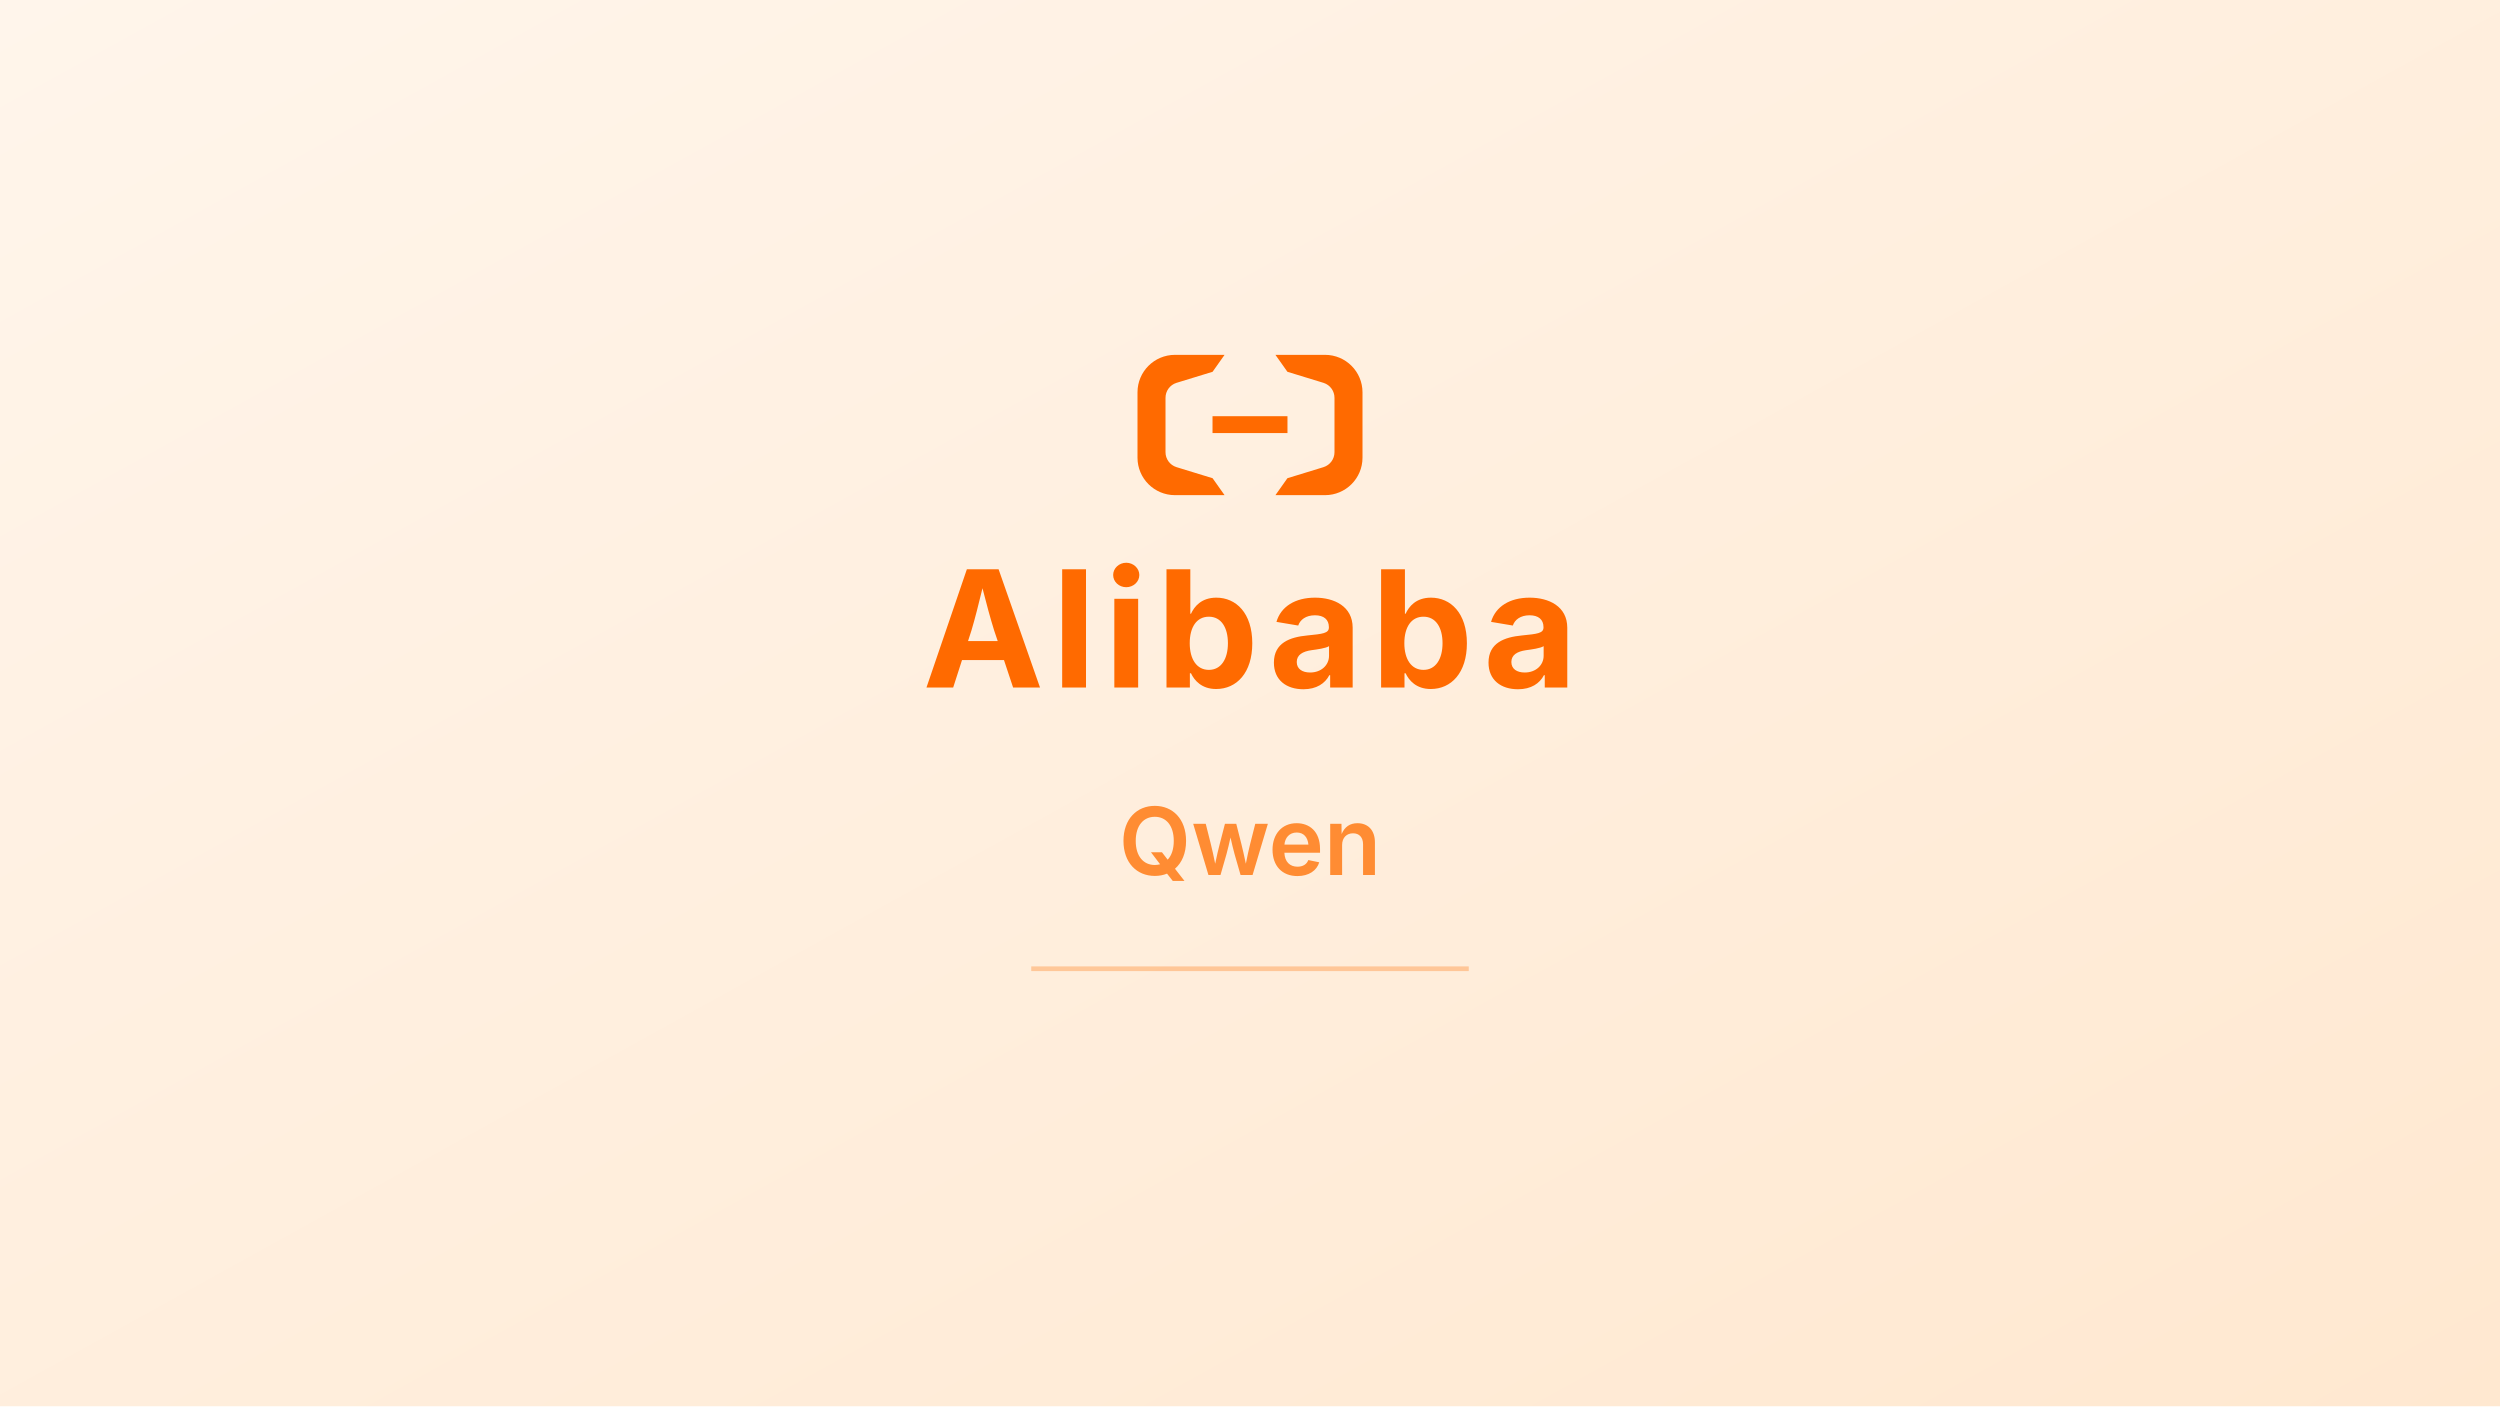
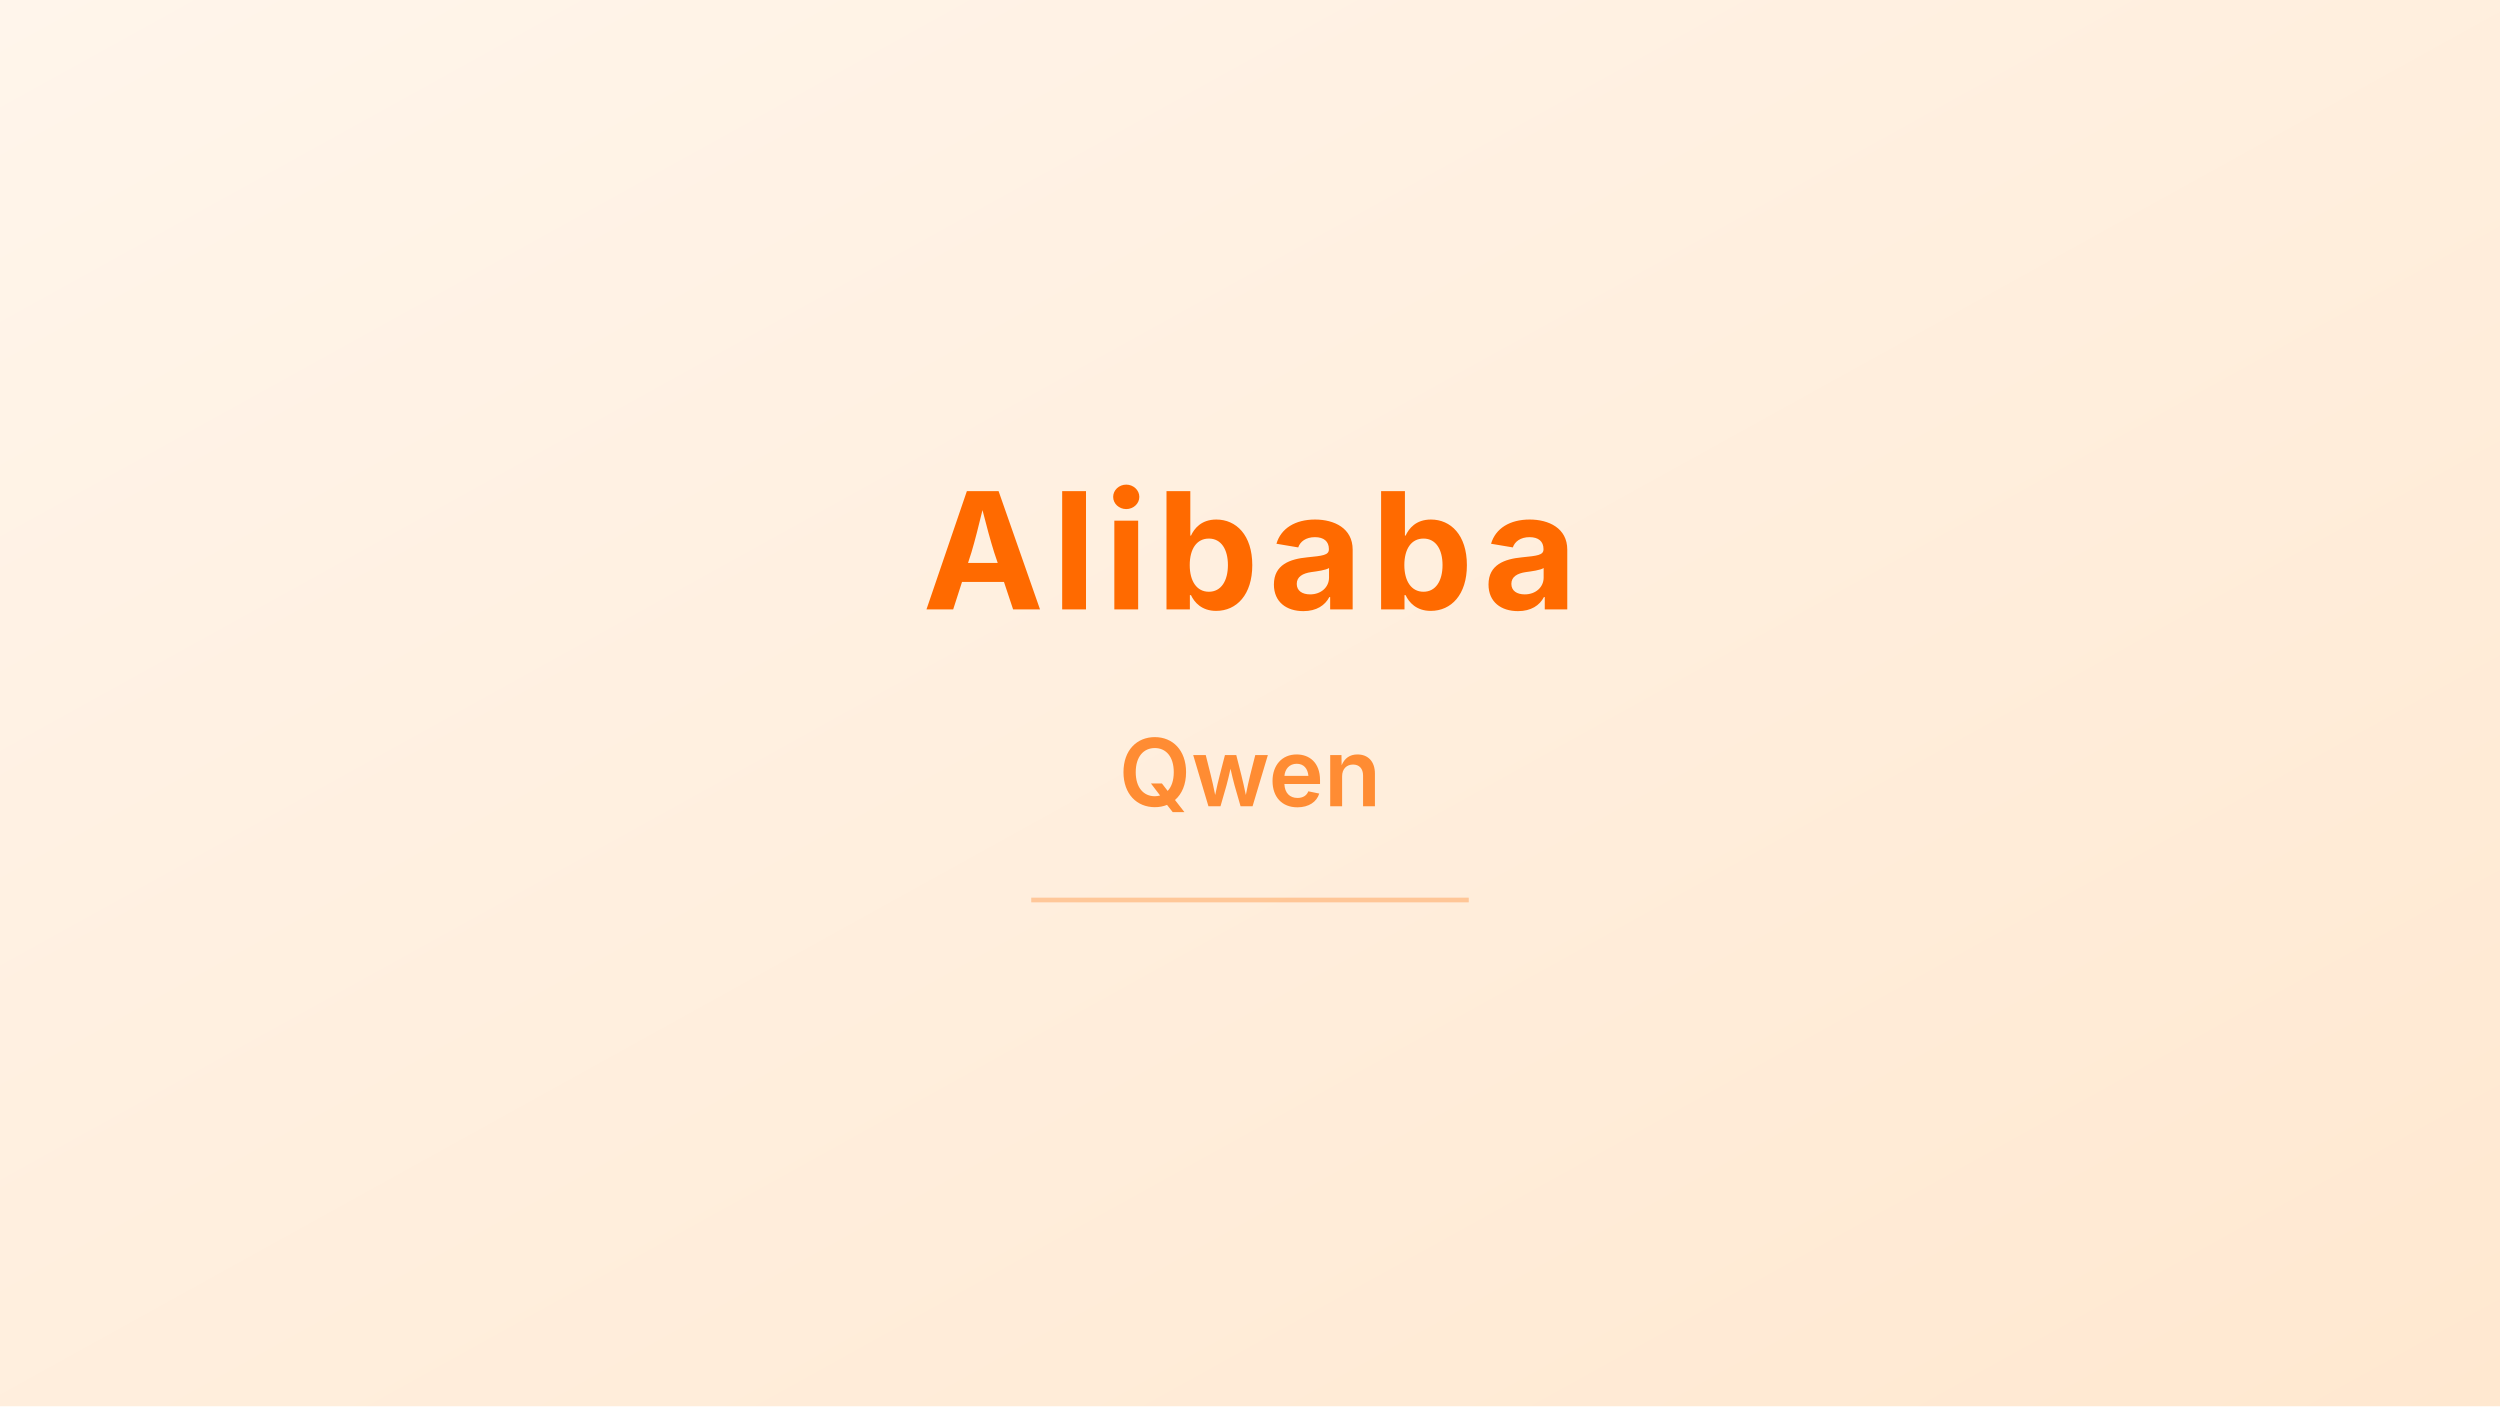
<svg xmlns="http://www.w3.org/2000/svg" viewBox="0 0 800 450">
  <defs>
    <linearGradient id="bg" x1="0%" y1="0%" x2="100%" y2="100%">
      <stop offset="0%" stop-color="#fff5eb" />
      <stop offset="100%" stop-color="#ffe8d0" />
    </linearGradient>
  </defs>
  <rect width="800" height="450" fill="url(#bg)" />
-   <g transform="translate(364, 100) scale(3)">
-     <path fill="#FF6A00" d="M3.996 4.517h5.291L8.01 6.324 4.153 7.506a1.668 1.668 0 0 0-1.165 1.601v5.786a1.668 1.668 0 0 0 1.165 1.6l3.857 1.183 1.277 1.807H3.996A3.996 3.996 0 0 1 0 15.487V8.513a3.996 3.996 0 0 1 3.996-3.996m16.008 0h-5.291l1.277 1.807 3.857 1.182c.715.227 1.17.889 1.165 1.601v5.786a1.668 1.668 0 0 1-1.165 1.6l-3.857 1.183-1.277 1.807h5.291A3.996 3.996 0 0 0 24 15.487V8.513a3.996 3.996 0 0 0-3.996-3.996m-4.007 8.345H8.002v-1.804h7.995Z" />
-   </g>
-   <text x="400" y="220" text-anchor="middle" fill="#FF6A00" font-family="system-ui, -apple-system, sans-serif" font-size="52" font-weight="700" letter-spacing="0.05em">Alibaba</text>
-   <text x="400" y="280" text-anchor="middle" fill="#ff8c33" font-family="system-ui, -apple-system, sans-serif" font-size="30" font-weight="600">Qwen</text>
-   <line x1="330" y1="310" x2="470" y2="310" stroke="#ff8c33" stroke-width="1.5" opacity="0.4" />
+   <text x="400" y="195" text-anchor="middle" fill="#FF6A00" font-family="system-ui, -apple-system, sans-serif" font-size="52" font-weight="700" letter-spacing="0.05em">Alibaba</text>
+   <text x="400" y="258" text-anchor="middle" fill="#ff8c33" font-family="system-ui, -apple-system, sans-serif" font-size="30" font-weight="600">Qwen</text>
+   <line x1="330" y1="288" x2="470" y2="288" stroke="#ff8c33" stroke-width="1.5" opacity="0.4" />
</svg>
